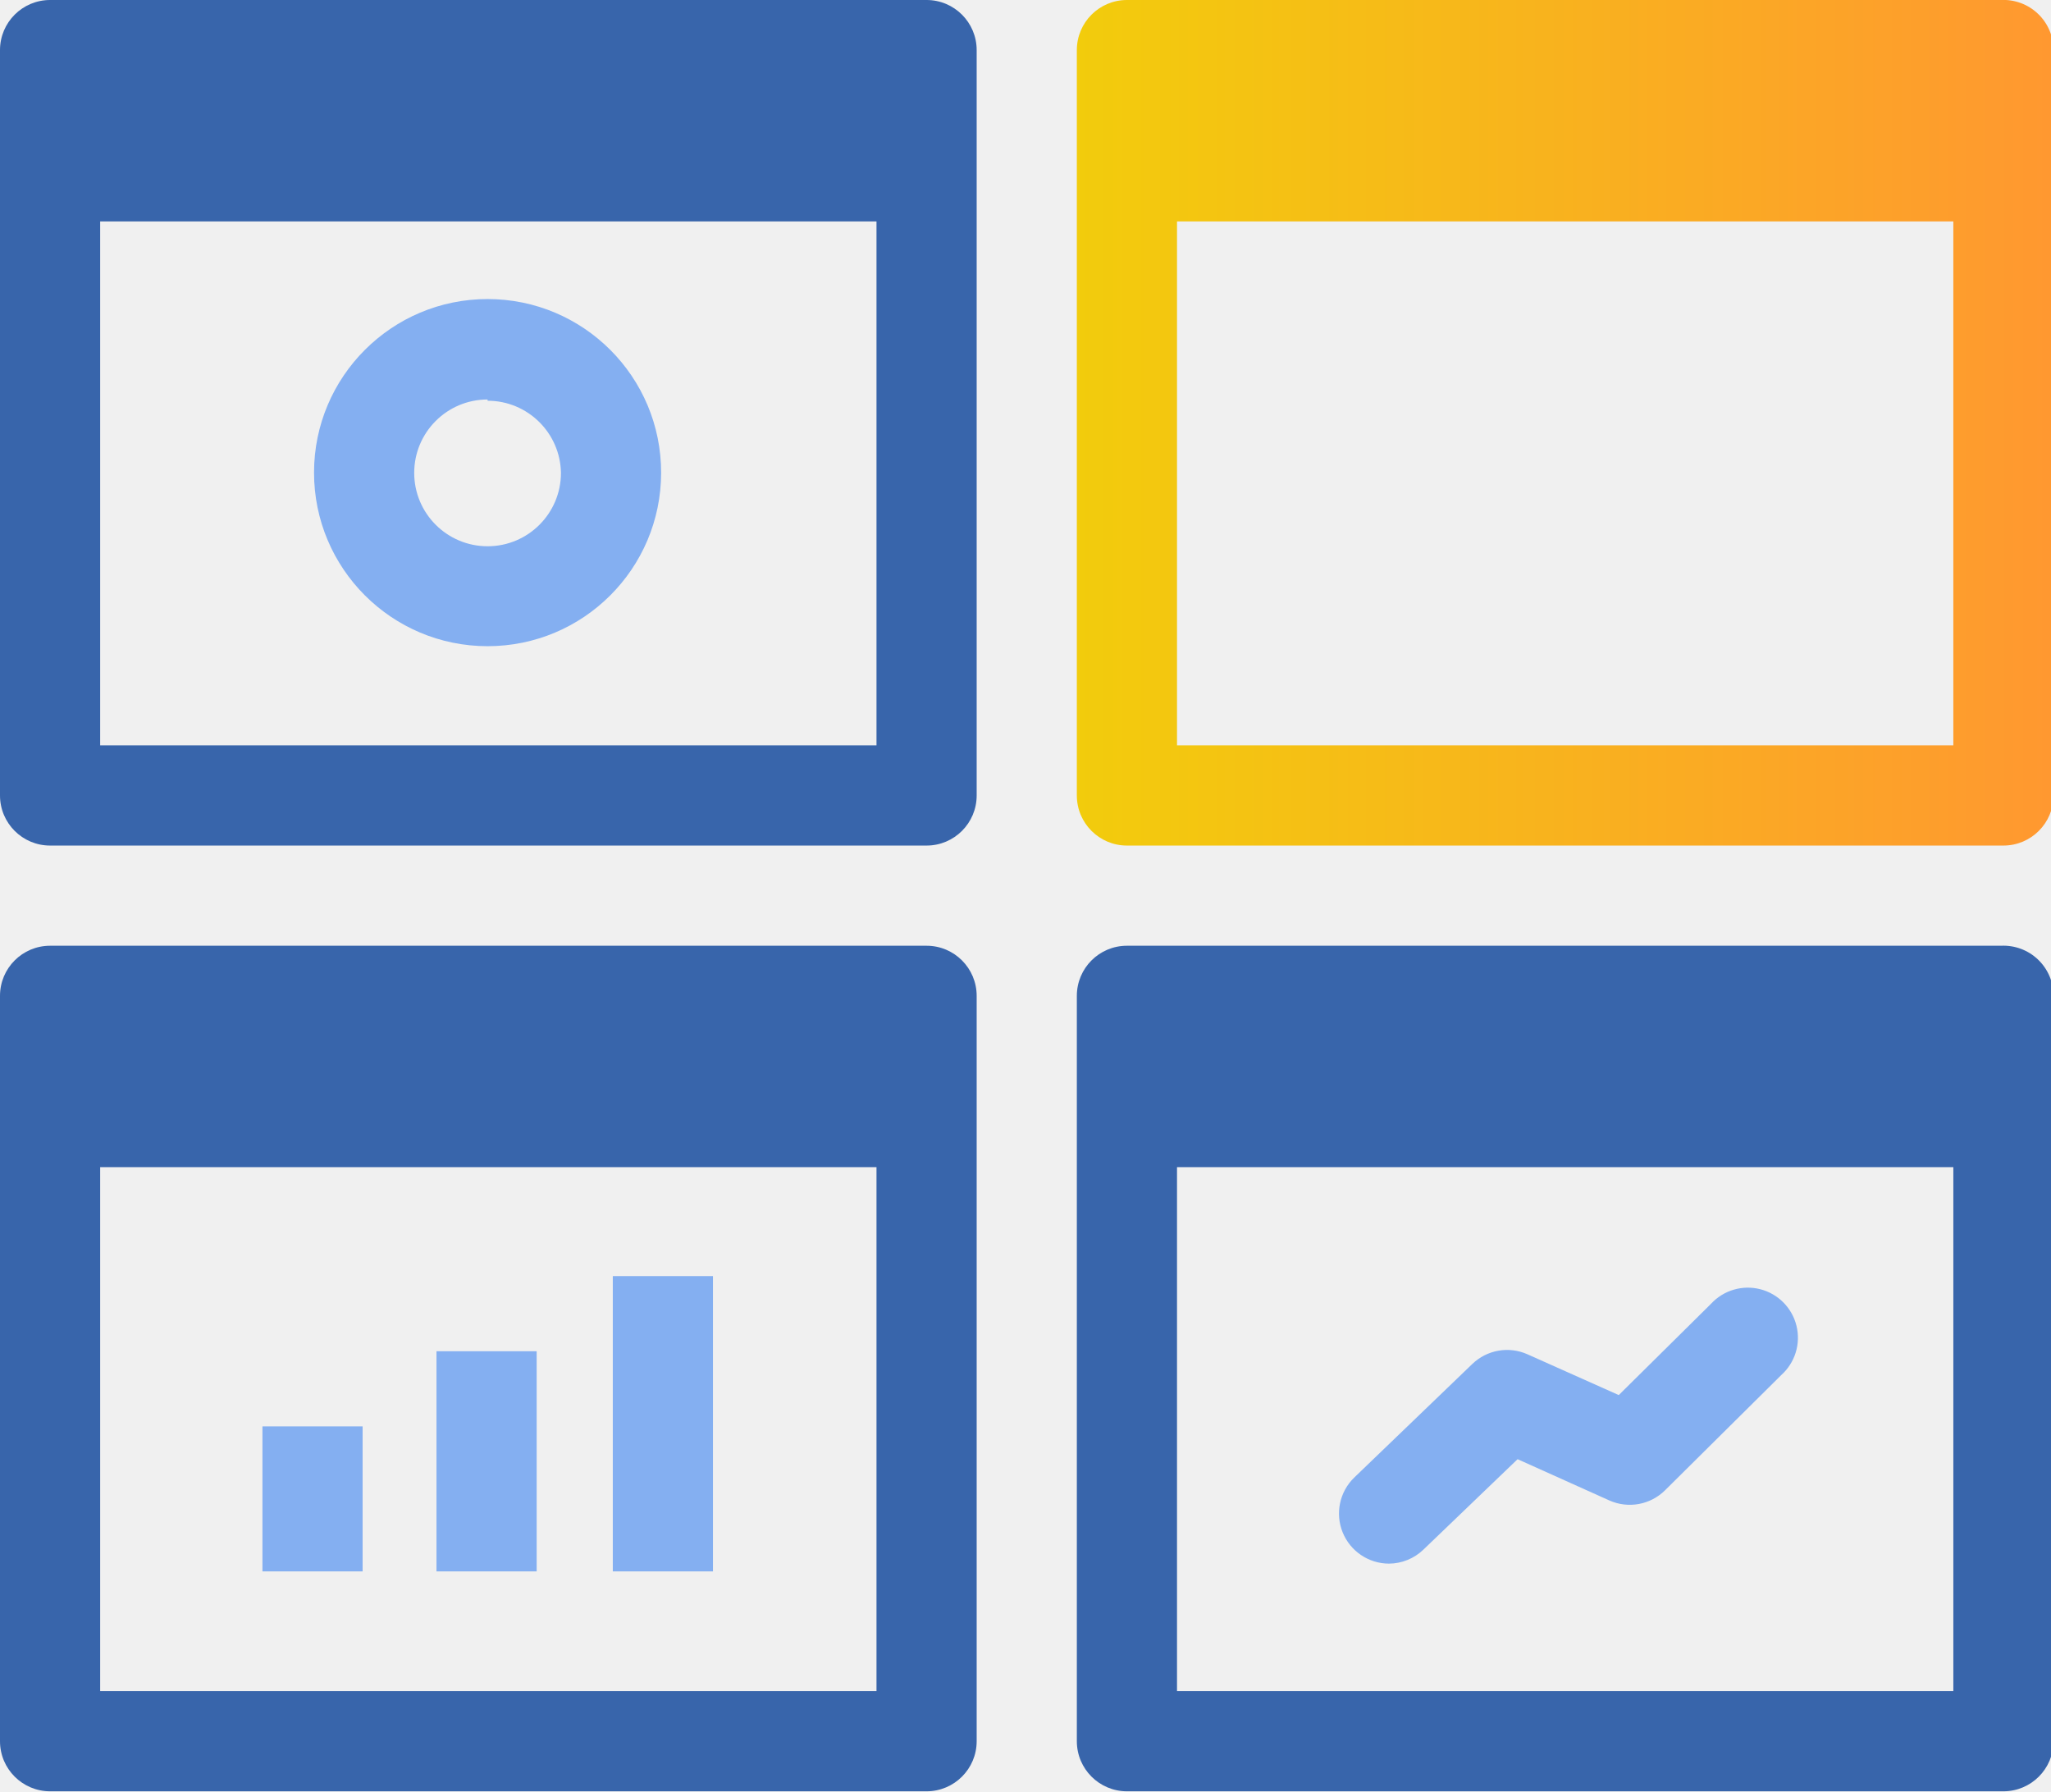
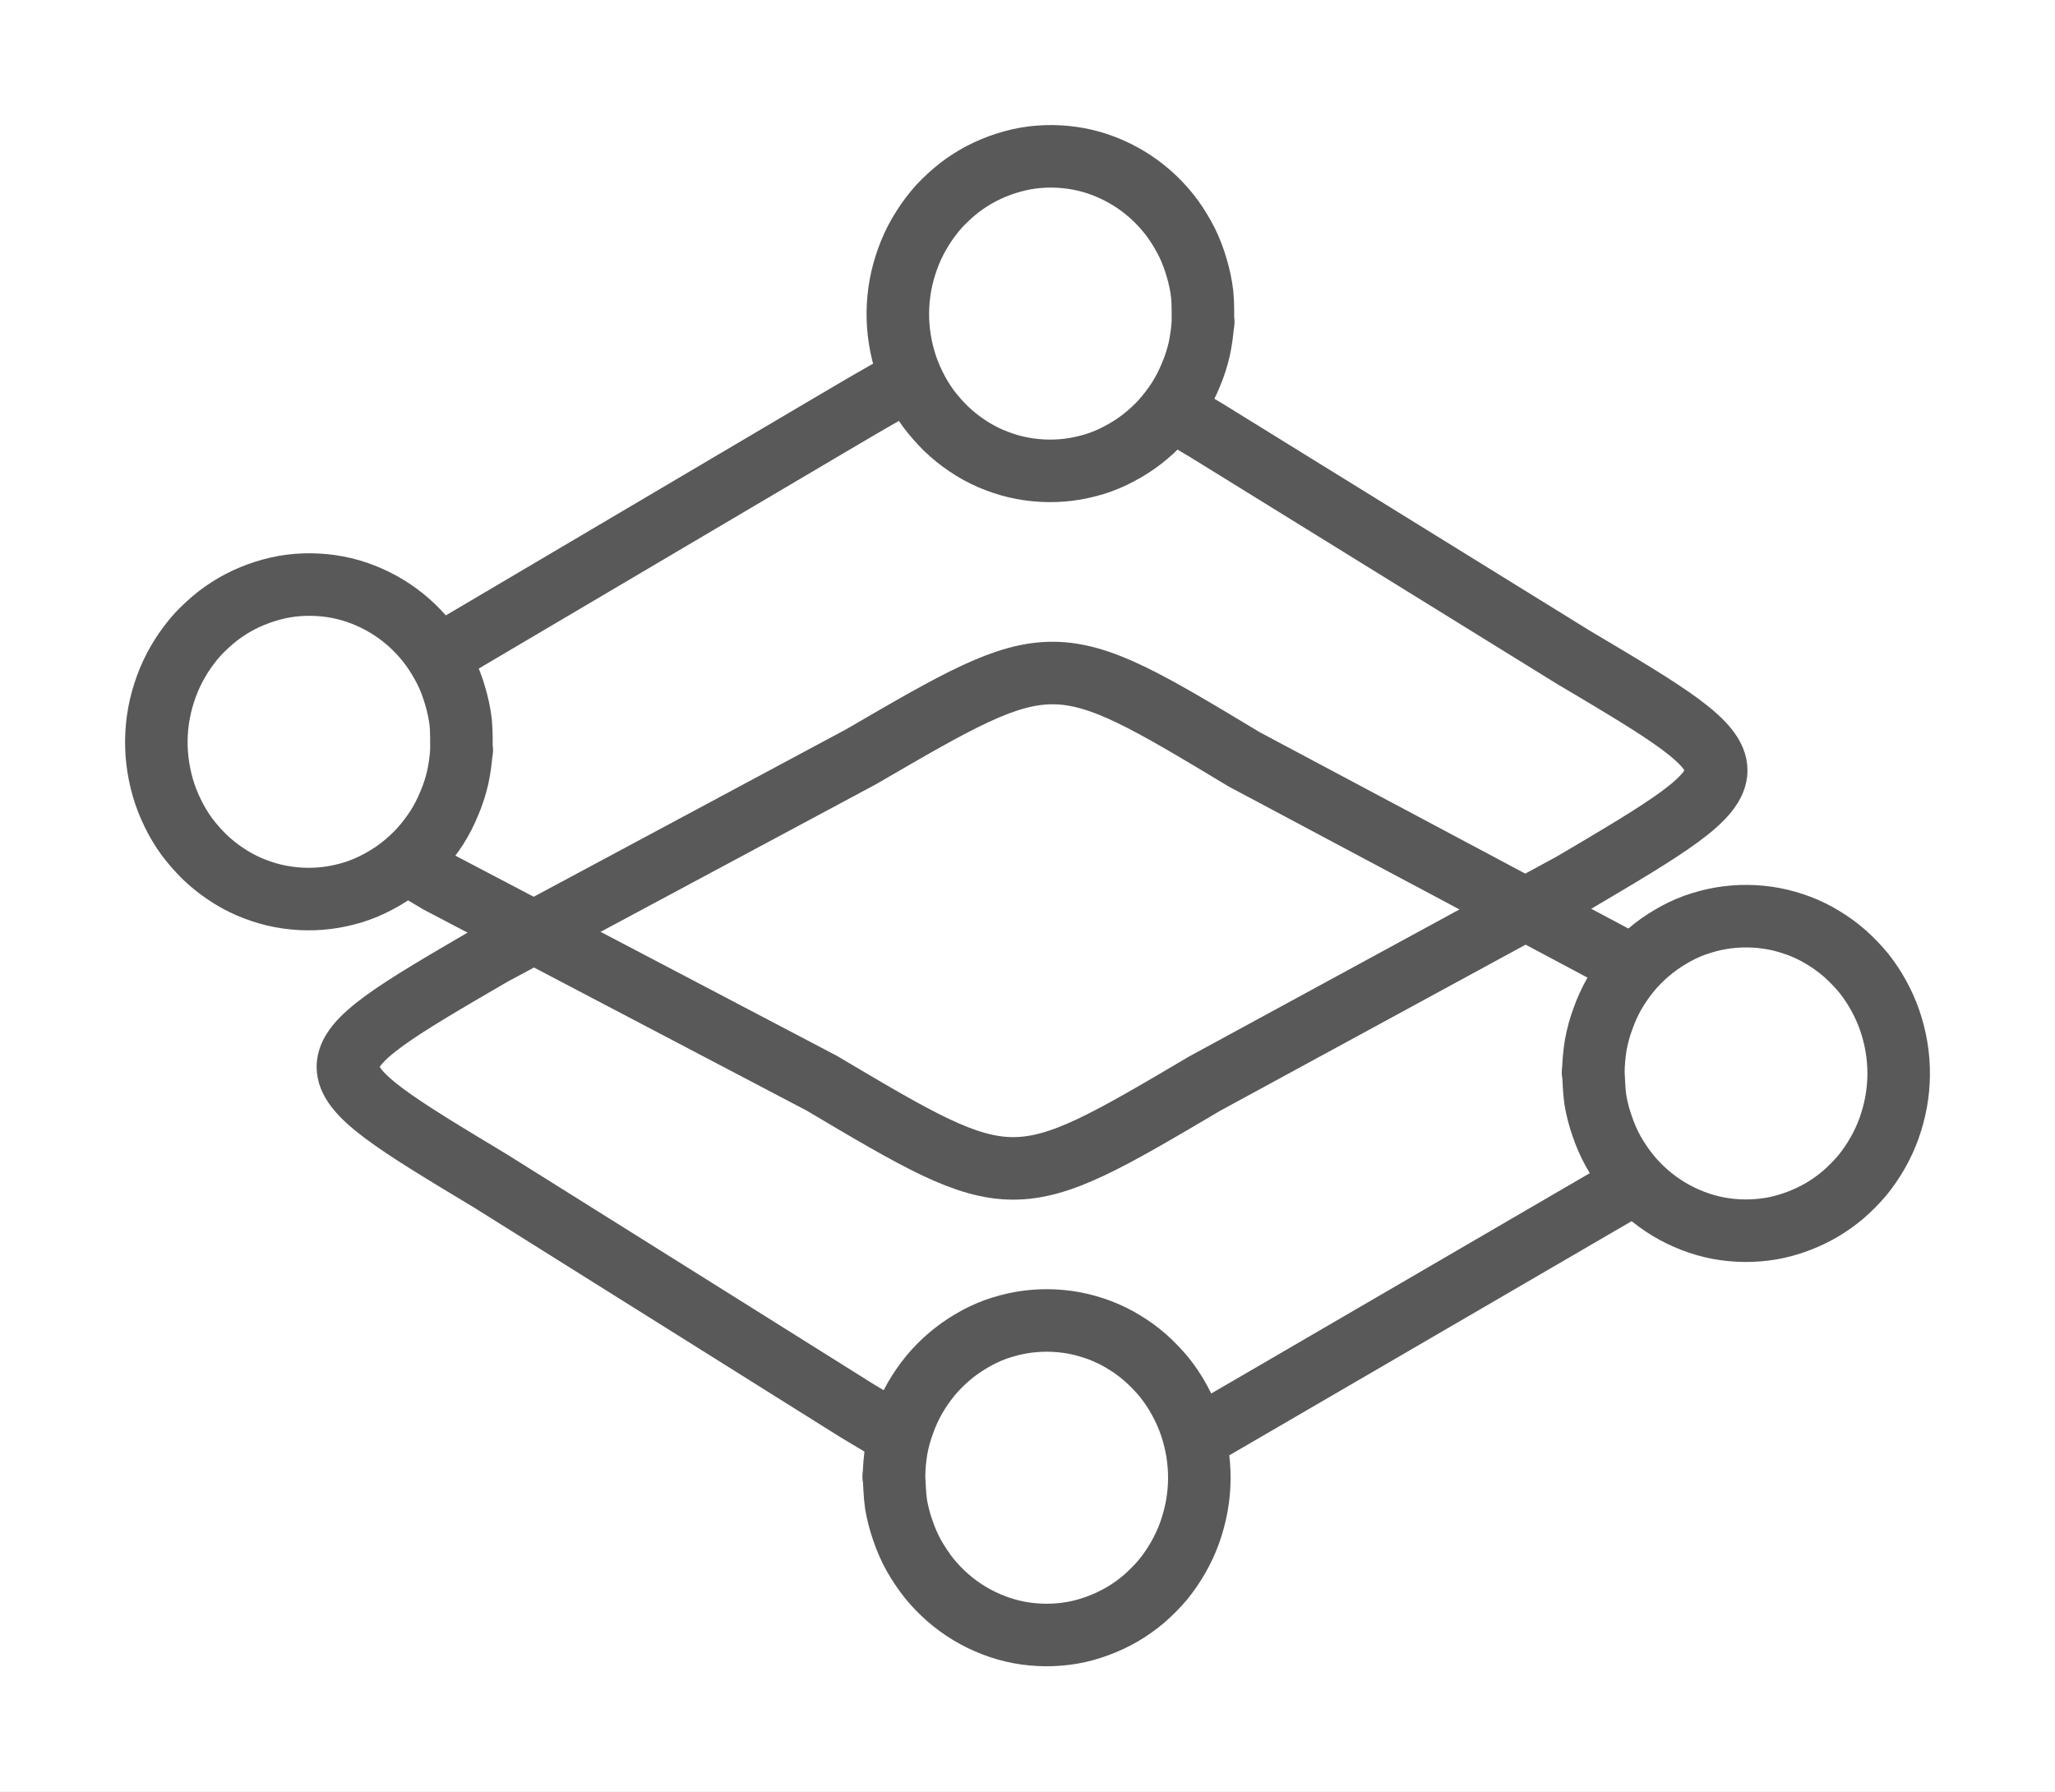
- <svg xmlns="http://www.w3.org/2000/svg" viewBox="0 0 81.9 71.52">
+ <svg xmlns="http://www.w3.org/2000/svg" version="1.1" viewBox="0 0 131.451 114.583" width="394.354" height="343.749">
  <defs>
-     <style>.cls-1{fill:#84aff1;}.cls-2{fill:#3865ab;}.cls-3{fill:url(#linear-gradient);}</style>
-     <linearGradient id="linear-gradient" x1="42.95" y1="16.88" x2="81.9" y2="16.88" gradientUnits="userSpaceOnUse">
-       <stop offset="0" stop-color="#f2cc0c" />
-       <stop offset="1" stop-color="#ff9830" />
-     </linearGradient>
+     <style class="style-fonts">
+       </style>
  </defs>
-   <g id="Layer_2" data-name="Layer 2">
-     <g id="Layer_1-2" data-name="Layer 1">
-       <path class="cls-1" d="M55.46,62.43A2,2,0,0,1,54.07,59l4.72-4.54a2,2,0,0,1,2.2-.39l3.65,1.63,3.68-3.64a2,2,0,1,1,2.81,2.84l-4.64,4.6a2,2,0,0,1-2.22.41L60.6,58.26l-3.76,3.61A2,2,0,0,1,55.46,62.43Z" />
-       <path class="cls-2" d="M37,0H2A2,2,0,0,0,0,2V31.76a2,2,0,0,0,2,2H37a2,2,0,0,0,2-2V2A2,2,0,0,0,37,0ZM4,29.76V8.84H35V29.76Z" />
-       <path class="cls-3" d="M79.9,0H45a2,2,0,0,0-2,2V31.76a2,2,0,0,0,2,2h35a2,2,0,0,0,2-2V2A2,2,0,0,0,79.9,0ZM47,29.76V8.84h31V29.76Z" />
-       <path class="cls-2" d="M37,37.76H2a2,2,0,0,0-2,2V69.52a2,2,0,0,0,2,2H37a2,2,0,0,0,2-2V39.76A2,2,0,0,0,37,37.76ZM4,67.52V46.6H35V67.52Z" />
-       <path class="cls-2" d="M79.9,37.76H45a2,2,0,0,0-2,2V69.52a2,2,0,0,0,2,2h35a2,2,0,0,0,2-2V39.76A2,2,0,0,0,79.9,37.76ZM47,67.52V46.6h31V67.52Z" />
-       <rect class="cls-1" x="10.48" y="56.95" width="4" height="5.79" />
-       <rect class="cls-1" x="17.43" y="53.95" width="4" height="8.79" />
-       <rect class="cls-1" x="24.47" y="50.95" width="4" height="11.79" />
-       <path class="cls-1" d="M19.47,25.8a6.93,6.93,0,1,1,6.93-6.92A6.93,6.93,0,0,1,19.47,25.8Zm0-9.85a2.93,2.93,0,1,0,2.93,2.93A2.93,2.93,0,0,0,19.47,16Z" />
-     </g>
+   <rect x="0" y="0" width="131.451" height="114.583" fill="#ffffff" />
+   <g stroke-linecap="round" transform="translate(19.18531 41.2434) rotate(180.4164 48.50383 28.15862)">
+     <path d="M61.25 7.25 C66.28 10.36, 71.32 13.46, 84.76 21.75 M61.25 7.25 C69.21 12.16, 77.18 17.08, 84.76 21.75 M84.76 21.75 C97.01 29, 97.01 29, 84.76 36.25 M84.76 21.75 C97.01 29, 97.01 29, 84.76 36.25 M84.76 36.25 C78.43 39.7, 72.11 43.15, 61.25 49.07 M84.76 36.25 C77.19 40.38, 69.61 44.51, 61.25 49.07 M61.25 49.07 C49 56.32, 49 56.32, 36.75 49.07 M61.25 49.07 C49 56.32, 49 56.32, 36.75 49.07 M36.75 49.07 C27.03 43.98, 17.31 38.9, 12.25 36.25 M36.75 49.07 C31.09 46.11, 25.43 43.14, 12.25 36.25 M12.25 36.25 C0 29, 0 29, 12.25 21.75 M12.25 36.25 C0 29, 0 29, 12.25 21.75 M12.25 21.75 C18.51 18.04, 24.78 14.34, 36.75 7.25 M12.25 21.75 C18.21 18.22, 24.17 14.69, 36.75 7.25 M36.75 7.25 C49 0, 49 0, 61.25 7.25 M36.75 7.25 C49 0, 49 0, 61.25 7.25" stroke="#595959" stroke-width="4" fill="none" />
+   </g>
+   <g stroke-linecap="round" transform="translate(101.9179 58.59994) rotate(180.4164 9.76675 10.06125)">
+     <path d="M19.53 10.06 C19.53 10.64, 19.48 11.23, 19.39 11.81 C19.29 12.38, 19.14 12.96, 18.94 13.5 C18.75 14.05, 18.51 14.59, 18.23 15.09 C17.94 15.6, 17.61 16.08, 17.25 16.53 C16.89 16.97, 16.48 17.39, 16.04 17.77 C15.61 18.14, 15.14 18.48, 14.65 18.77 C14.16 19.07, 13.64 19.32, 13.11 19.52 C12.58 19.71, 12.02 19.87, 11.46 19.97 C10.91 20.07, 10.33 20.12, 9.77 20.12 C9.2 20.12, 8.63 20.07, 8.07 19.97 C7.51 19.87, 6.96 19.71, 6.43 19.52 C5.9 19.32, 5.37 19.07, 4.88 18.77 C4.39 18.48, 3.92 18.14, 3.49 17.77 C3.06 17.39, 2.65 16.97, 2.28 16.53 C1.92 16.08, 1.59 15.6, 1.31 15.09 C1.03 14.59, 0.78 14.05, 0.59 13.5 C0.4 12.96, 0.25 12.38, 0.15 11.81 C0.05 11.23, 0 10.64, 0 10.06 C0 9.48, 0.05 8.89, 0.15 8.31 C0.25 7.74, 0.4 7.17, 0.59 6.62 C0.78 6.07, 1.03 5.53, 1.31 5.03 C1.59 4.53, 1.92 4.04, 2.28 3.59 C2.65 3.15, 3.06 2.73, 3.49 2.35 C3.92 1.98, 4.39 1.64, 4.88 1.35 C5.37 1.06, 5.9 0.81, 6.43 0.61 C6.96 0.41, 7.51 0.25, 8.07 0.15 C8.63 0.05, 9.2 0, 9.77 0 C10.33 0, 10.91 0.05, 11.46 0.15 C12.02 0.25, 12.58 0.41, 13.11 0.61 C13.64 0.81, 14.16 1.06, 14.65 1.35 C15.14 1.64, 15.61 1.98, 16.04 2.35 C16.48 2.73, 16.89 3.15, 17.25 3.59 C17.61 4.04, 17.94 4.53, 18.23 5.03 C18.51 5.53, 18.75 6.07, 18.94 6.62 C19.14 7.17, 19.29 7.74, 19.39 8.31 C19.48 8.89, 19.51 9.77, 19.53 10.06 C19.56 10.35, 19.56 9.77, 19.53 10.06" stroke="none" stroke-width="0" fill="#fff" />
+     <path d="M19.53 10.06 C19.53 10.64, 19.48 11.23, 19.39 11.81 C19.29 12.38, 19.14 12.96, 18.94 13.5 C18.75 14.05, 18.51 14.59, 18.23 15.09 C17.94 15.6, 17.61 16.08, 17.25 16.53 C16.89 16.97, 16.48 17.39, 16.04 17.77 C15.61 18.14, 15.14 18.48, 14.65 18.77 C14.16 19.07, 13.64 19.32, 13.11 19.52 C12.58 19.71, 12.02 19.87, 11.46 19.97 C10.91 20.07, 10.33 20.12, 9.77 20.12 C9.2 20.12, 8.63 20.07, 8.07 19.97 C7.51 19.87, 6.96 19.71, 6.43 19.52 C5.9 19.32, 5.37 19.07, 4.88 18.77 C4.39 18.48, 3.92 18.14, 3.49 17.77 C3.06 17.39, 2.65 16.97, 2.28 16.53 C1.92 16.08, 1.59 15.6, 1.31 15.09 C1.03 14.59, 0.78 14.05, 0.59 13.5 C0.4 12.96, 0.25 12.38, 0.15 11.81 C0.05 11.23, 0 10.64, 0 10.06 C0 9.48, 0.05 8.89, 0.15 8.31 C0.25 7.74, 0.4 7.17, 0.59 6.62 C0.78 6.07, 1.03 5.53, 1.31 5.03 C1.59 4.53, 1.92 4.04, 2.28 3.59 C2.65 3.15, 3.06 2.73, 3.49 2.35 C3.92 1.98, 4.39 1.64, 4.88 1.35 C5.37 1.06, 5.9 0.81, 6.43 0.61 C6.96 0.41, 7.51 0.25, 8.07 0.15 C8.63 0.05, 9.2 0, 9.77 0 C10.33 0, 10.91 0.05, 11.46 0.15 C12.02 0.25, 12.58 0.41, 13.11 0.61 C13.64 0.81, 14.16 1.06, 14.65 1.35 C15.14 1.64, 15.61 1.98, 16.04 2.35 C16.48 2.73, 16.89 3.15, 17.25 3.59 C17.61 4.04, 17.94 4.53, 18.23 5.03 C18.51 5.53, 18.75 6.07, 18.94 6.62 C19.14 7.17, 19.29 7.74, 19.39 8.31 C19.48 8.89, 19.51 9.77, 19.53 10.06 C19.56 10.35, 19.56 9.77, 19.53 10.06" stroke="#595959" stroke-width="4" fill="none" />
+   </g>
+   <g stroke-linecap="round" transform="translate(57.18359 84.46046) rotate(180.4164 9.76675 10.06125)">
+     <path d="M19.53 10.06 C19.53 10.64, 19.48 11.23, 19.39 11.81 C19.29 12.38, 19.14 12.96, 18.94 13.5 C18.75 14.05, 18.51 14.59, 18.23 15.09 C17.94 15.6, 17.61 16.08, 17.25 16.53 C16.89 16.97, 16.48 17.39, 16.04 17.77 C15.61 18.14, 15.14 18.48, 14.65 18.77 C14.16 19.07, 13.64 19.32, 13.11 19.52 C12.58 19.71, 12.02 19.87, 11.46 19.97 C10.91 20.07, 10.33 20.12, 9.77 20.12 C9.2 20.12, 8.63 20.07, 8.07 19.97 C7.51 19.87, 6.96 19.71, 6.43 19.52 C5.9 19.32, 5.37 19.07, 4.88 18.77 C4.39 18.48, 3.92 18.14, 3.49 17.77 C3.06 17.39, 2.65 16.97, 2.28 16.53 C1.92 16.08, 1.59 15.6, 1.31 15.09 C1.03 14.59, 0.78 14.05, 0.59 13.5 C0.4 12.96, 0.25 12.38, 0.15 11.81 C0.05 11.23, 0 10.64, 0 10.06 C0 9.48, 0.05 8.89, 0.15 8.31 C0.25 7.74, 0.4 7.17, 0.59 6.62 C0.78 6.07, 1.03 5.53, 1.31 5.03 C1.59 4.53, 1.92 4.04, 2.28 3.59 C2.65 3.15, 3.06 2.73, 3.49 2.35 C3.92 1.98, 4.39 1.64, 4.88 1.35 C5.37 1.06, 5.9 0.81, 6.43 0.61 C6.96 0.41, 7.51 0.25, 8.07 0.15 C8.63 0.05, 9.2 0, 9.77 0 C10.33 0, 10.91 0.05, 11.46 0.15 C12.02 0.25, 12.58 0.41, 13.11 0.61 C13.64 0.81, 14.16 1.06, 14.65 1.35 C15.14 1.64, 15.61 1.98, 16.04 2.35 C16.48 2.73, 16.89 3.15, 17.25 3.59 C17.61 4.04, 17.94 4.53, 18.23 5.03 C18.51 5.53, 18.75 6.07, 18.94 6.62 C19.14 7.17, 19.29 7.74, 19.39 8.31 C19.48 8.89, 19.51 9.77, 19.53 10.06 C19.56 10.35, 19.56 9.77, 19.53 10.06" stroke="none" stroke-width="0" fill="#fff" />
+     <path d="M19.53 10.06 C19.53 10.64, 19.48 11.23, 19.39 11.81 C19.29 12.38, 19.14 12.96, 18.94 13.5 C18.75 14.05, 18.51 14.59, 18.23 15.09 C17.94 15.6, 17.61 16.08, 17.25 16.53 C16.89 16.97, 16.48 17.39, 16.04 17.77 C15.61 18.14, 15.14 18.48, 14.65 18.77 C14.16 19.07, 13.64 19.32, 13.11 19.52 C12.58 19.71, 12.02 19.87, 11.46 19.97 C10.91 20.07, 10.33 20.12, 9.77 20.12 C9.2 20.12, 8.63 20.07, 8.07 19.97 C7.51 19.87, 6.96 19.71, 6.43 19.52 C5.9 19.32, 5.37 19.07, 4.88 18.77 C4.39 18.48, 3.92 18.14, 3.49 17.77 C3.06 17.39, 2.65 16.97, 2.28 16.53 C1.92 16.08, 1.59 15.6, 1.31 15.09 C1.03 14.59, 0.78 14.05, 0.59 13.5 C0.4 12.96, 0.25 12.38, 0.15 11.81 C0.05 11.23, 0 10.64, 0 10.06 C0 9.48, 0.05 8.89, 0.15 8.31 C0.25 7.74, 0.4 7.17, 0.59 6.62 C0.78 6.07, 1.03 5.53, 1.31 5.03 C1.59 4.53, 1.92 4.04, 2.28 3.59 C2.65 3.15, 3.06 2.73, 3.49 2.35 C3.92 1.98, 4.39 1.64, 4.88 1.35 C5.37 1.06, 5.9 0.81, 6.43 0.61 C6.96 0.41, 7.51 0.25, 8.07 0.15 C8.63 0.05, 9.2 0, 9.77 0 C10.33 0, 10.91 0.05, 11.46 0.15 C12.02 0.25, 12.58 0.41, 13.11 0.61 C13.64 0.81, 14.16 1.06, 14.65 1.35 C15.14 1.64, 15.61 1.98, 16.04 2.35 C16.48 2.73, 16.89 3.15, 17.25 3.59 C17.61 4.04, 17.94 4.53, 18.23 5.03 C18.51 5.53, 18.75 6.07, 18.94 6.62 C19.14 7.17, 19.29 7.74, 19.39 8.31 C19.48 8.89, 19.51 9.77, 19.53 10.06 C19.56 10.35, 19.56 9.77, 19.53 10.06" stroke="#595959" stroke-width="4" fill="none" />
+   </g>
+   <g stroke-linecap="round" transform="translate(15.83441 20.22798) rotate(0.06316743 48.50383 28.15862)">
+     <path d="M61.25 7.25 C67.74 11.25, 74.23 15.25, 84.76 21.75 M61.25 7.25 C66.59 10.54, 71.92 13.83, 84.76 21.75 M84.76 21.75 C97.01 29, 97.01 29, 84.76 36.25 M84.76 21.75 C97.01 29, 97.01 29, 84.76 36.25 M84.76 36.25 C78.83 39.48, 72.91 42.71, 61.25 49.07 M84.76 36.25 C79.96 38.87, 75.16 41.48, 61.25 49.07 M61.25 49.07 C49 56.32, 49 56.32, 36.75 49.07 M61.25 49.07 C49 56.32, 49 56.32, 36.75 49.07 M36.75 49.07 C31.18 46.16, 25.62 43.24, 12.25 36.25 M36.75 49.07 C29.6 45.33, 22.46 41.59, 12.25 36.25 M12.25 36.25 C0 29, 0 29, 12.25 21.75 M12.25 36.25 C0 29, 0 29, 12.25 21.75 M12.25 21.75 C19.27 17.59, 26.29 13.44, 36.75 7.25 M12.25 21.75 C18.34 18.15, 24.43 14.54, 36.75 7.25 M36.75 7.25 C49 0, 49 0, 61.25 7.25 M36.75 7.25 C49 0, 49 0, 61.25 7.25" stroke="#595959" stroke-width="4" fill="none" />
+   </g>
+   <g stroke-linecap="round" transform="translate(10.00088 37.38977) rotate(3.118338 9.76675 10.06125)">
+     <path d="M19.53 10.06 C19.53 10.64, 19.48 11.23, 19.39 11.81 C19.29 12.38, 19.14 12.96, 18.94 13.5 C18.75 14.05, 18.51 14.59, 18.23 15.09 C17.94 15.6, 17.61 16.08, 17.25 16.53 C16.89 16.97, 16.48 17.39, 16.04 17.77 C15.61 18.14, 15.14 18.48, 14.65 18.77 C14.16 19.07, 13.64 19.32, 13.11 19.52 C12.58 19.71, 12.02 19.87, 11.46 19.97 C10.91 20.07, 10.33 20.12, 9.77 20.12 C9.2 20.12, 8.63 20.07, 8.07 19.97 C7.51 19.87, 6.96 19.71, 6.43 19.52 C5.9 19.32, 5.37 19.07, 4.88 18.77 C4.39 18.48, 3.92 18.14, 3.49 17.77 C3.06 17.39, 2.65 16.97, 2.28 16.53 C1.92 16.08, 1.59 15.6, 1.31 15.09 C1.03 14.59, 0.78 14.05, 0.59 13.5 C0.4 12.96, 0.25 12.38, 0.15 11.81 C0.05 11.23, 0 10.64, 0 10.06 C0 9.48, 0.05 8.89, 0.15 8.31 C0.25 7.74, 0.4 7.17, 0.59 6.62 C0.78 6.07, 1.03 5.53, 1.31 5.03 C1.59 4.53, 1.92 4.04, 2.28 3.59 C2.65 3.15, 3.06 2.73, 3.49 2.35 C3.92 1.98, 4.39 1.64, 4.88 1.35 C5.37 1.06, 5.9 0.81, 6.43 0.61 C6.96 0.41, 7.51 0.25, 8.07 0.15 C8.63 0.05, 9.2 0, 9.77 0 C10.33 0, 10.91 0.05, 11.46 0.15 C12.02 0.25, 12.58 0.41, 13.11 0.61 C13.64 0.81, 14.16 1.06, 14.65 1.35 C15.14 1.64, 15.61 1.98, 16.04 2.35 C16.48 2.73, 16.89 3.15, 17.25 3.59 C17.61 4.04, 17.94 4.53, 18.23 5.03 C18.51 5.53, 18.75 6.07, 18.94 6.62 C19.14 7.17, 19.29 7.74, 19.39 8.31 C19.48 8.89, 19.51 9.77, 19.53 10.06 C19.56 10.35, 19.56 9.77, 19.53 10.06" stroke="none" stroke-width="0" fill="#fff" />
+     <path d="M19.53 10.06 C19.53 10.64, 19.48 11.23, 19.39 11.81 C19.29 12.38, 19.14 12.96, 18.94 13.5 C18.75 14.05, 18.51 14.59, 18.23 15.09 C17.94 15.6, 17.61 16.08, 17.25 16.53 C16.89 16.97, 16.48 17.39, 16.04 17.77 C15.61 18.14, 15.14 18.48, 14.65 18.77 C14.16 19.07, 13.64 19.32, 13.11 19.52 C12.58 19.71, 12.02 19.87, 11.46 19.97 C10.91 20.07, 10.33 20.12, 9.77 20.12 C9.2 20.12, 8.63 20.07, 8.07 19.97 C7.51 19.87, 6.96 19.71, 6.43 19.52 C5.9 19.32, 5.37 19.07, 4.88 18.77 C4.39 18.48, 3.92 18.14, 3.49 17.77 C3.06 17.39, 2.65 16.97, 2.28 16.53 C1.92 16.08, 1.59 15.6, 1.31 15.09 C1.03 14.59, 0.78 14.05, 0.59 13.5 C0.4 12.96, 0.25 12.38, 0.15 11.81 C0.05 11.23, 0 10.64, 0 10.06 C0 9.48, 0.05 8.89, 0.15 8.31 C0.25 7.74, 0.4 7.17, 0.59 6.62 C0.78 6.07, 1.03 5.53, 1.31 5.03 C1.59 4.53, 1.92 4.04, 2.28 3.59 C2.65 3.15, 3.06 2.73, 3.49 2.35 C3.92 1.98, 4.39 1.64, 4.88 1.35 C5.37 1.06, 5.9 0.81, 6.43 0.61 C6.96 0.41, 7.51 0.25, 8.07 0.15 C8.63 0.05, 9.2 0, 9.77 0 C10.33 0, 10.91 0.05, 11.46 0.15 C12.02 0.25, 12.58 0.41, 13.11 0.61 C13.64 0.81, 14.16 1.06, 14.65 1.35 C15.14 1.64, 15.61 1.98, 16.04 2.35 C16.48 2.73, 16.89 3.15, 17.25 3.59 C17.61 4.04, 17.94 4.53, 18.23 5.03 C18.51 5.53, 18.75 6.07, 18.94 6.62 C19.14 7.17, 19.29 7.74, 19.39 8.31 C19.48 8.89, 19.51 9.77, 19.53 10.06 C19.56 10.35, 19.56 9.77, 19.53 10.06" stroke="#595959" stroke-width="4" fill="none" />
+   </g>
+   <g stroke-linecap="round" transform="translate(57.43141 9.999141) rotate(3.118338 9.76675 10.06125)">
+     <path d="M19.53 10.06 C19.53 10.64, 19.48 11.23, 19.39 11.81 C19.29 12.38, 19.14 12.96, 18.94 13.5 C18.75 14.05, 18.51 14.59, 18.23 15.09 C17.94 15.6, 17.61 16.08, 17.25 16.53 C16.89 16.97, 16.48 17.39, 16.04 17.77 C15.61 18.14, 15.14 18.48, 14.65 18.77 C14.16 19.07, 13.64 19.32, 13.11 19.52 C12.58 19.71, 12.02 19.87, 11.46 19.97 C10.91 20.07, 10.33 20.12, 9.77 20.12 C9.2 20.12, 8.63 20.07, 8.07 19.97 C7.51 19.87, 6.96 19.71, 6.43 19.52 C5.9 19.32, 5.37 19.07, 4.88 18.77 C4.39 18.48, 3.92 18.14, 3.49 17.77 C3.06 17.39, 2.65 16.97, 2.28 16.53 C1.92 16.08, 1.59 15.6, 1.31 15.09 C1.03 14.59, 0.78 14.05, 0.59 13.5 C0.4 12.96, 0.25 12.38, 0.15 11.81 C0.05 11.23, 0 10.64, 0 10.06 C0 9.48, 0.05 8.89, 0.15 8.31 C0.25 7.74, 0.4 7.17, 0.59 6.62 C0.78 6.07, 1.03 5.53, 1.31 5.03 C1.59 4.53, 1.92 4.04, 2.28 3.59 C2.65 3.15, 3.06 2.73, 3.49 2.35 C3.92 1.98, 4.39 1.64, 4.88 1.35 C5.37 1.06, 5.9 0.81, 6.43 0.61 C6.96 0.41, 7.51 0.25, 8.07 0.15 C8.63 0.05, 9.2 0, 9.77 0 C10.33 0, 10.91 0.05, 11.46 0.15 C12.02 0.25, 12.58 0.41, 13.11 0.61 C13.64 0.81, 14.16 1.06, 14.65 1.35 C15.14 1.64, 15.61 1.98, 16.04 2.35 C16.48 2.73, 16.89 3.15, 17.25 3.59 C17.61 4.04, 17.94 4.53, 18.23 5.03 C18.51 5.53, 18.75 6.07, 18.94 6.62 C19.14 7.17, 19.29 7.74, 19.39 8.31 C19.48 8.89, 19.51 9.77, 19.53 10.06 C19.56 10.35, 19.56 9.77, 19.53 10.06" stroke="none" stroke-width="0" fill="#fff" />
+     <path d="M19.53 10.06 C19.53 10.64, 19.48 11.23, 19.39 11.81 C19.29 12.38, 19.14 12.96, 18.94 13.5 C18.75 14.05, 18.51 14.59, 18.23 15.09 C17.94 15.6, 17.61 16.08, 17.25 16.53 C16.89 16.97, 16.48 17.39, 16.04 17.77 C15.61 18.14, 15.14 18.48, 14.65 18.77 C14.16 19.07, 13.64 19.32, 13.11 19.52 C12.58 19.71, 12.02 19.87, 11.46 19.97 C10.91 20.07, 10.33 20.12, 9.77 20.12 C9.2 20.12, 8.63 20.07, 8.07 19.97 C7.51 19.87, 6.96 19.71, 6.43 19.52 C5.9 19.32, 5.37 19.07, 4.88 18.77 C4.39 18.48, 3.92 18.14, 3.49 17.77 C3.06 17.39, 2.65 16.97, 2.28 16.53 C1.92 16.08, 1.59 15.6, 1.31 15.09 C1.03 14.59, 0.78 14.05, 0.59 13.5 C0.4 12.96, 0.25 12.38, 0.15 11.81 C0.05 11.23, 0 10.64, 0 10.06 C0 9.48, 0.05 8.89, 0.15 8.31 C0.25 7.74, 0.4 7.17, 0.59 6.62 C0.78 6.07, 1.03 5.53, 1.31 5.03 C1.59 4.53, 1.92 4.04, 2.28 3.59 C2.65 3.15, 3.06 2.73, 3.49 2.35 C3.92 1.98, 4.39 1.64, 4.88 1.35 C5.37 1.06, 5.9 0.81, 6.43 0.61 C6.96 0.41, 7.51 0.25, 8.07 0.15 C8.63 0.05, 9.2 0, 9.77 0 C10.33 0, 10.91 0.05, 11.46 0.15 C12.02 0.25, 12.58 0.41, 13.11 0.61 C13.64 0.81, 14.16 1.06, 14.65 1.35 C15.14 1.64, 15.61 1.98, 16.04 2.35 C16.48 2.73, 16.89 3.15, 17.25 3.59 C17.61 4.04, 17.94 4.53, 18.23 5.03 C18.51 5.53, 18.75 6.07, 18.94 6.62 C19.14 7.17, 19.29 7.74, 19.39 8.31 C19.48 8.89, 19.51 9.77, 19.53 10.06 C19.56 10.35, 19.56 9.77, 19.53 10.06" stroke="#595959" stroke-width="4" fill="none" />
  </g>
</svg>
